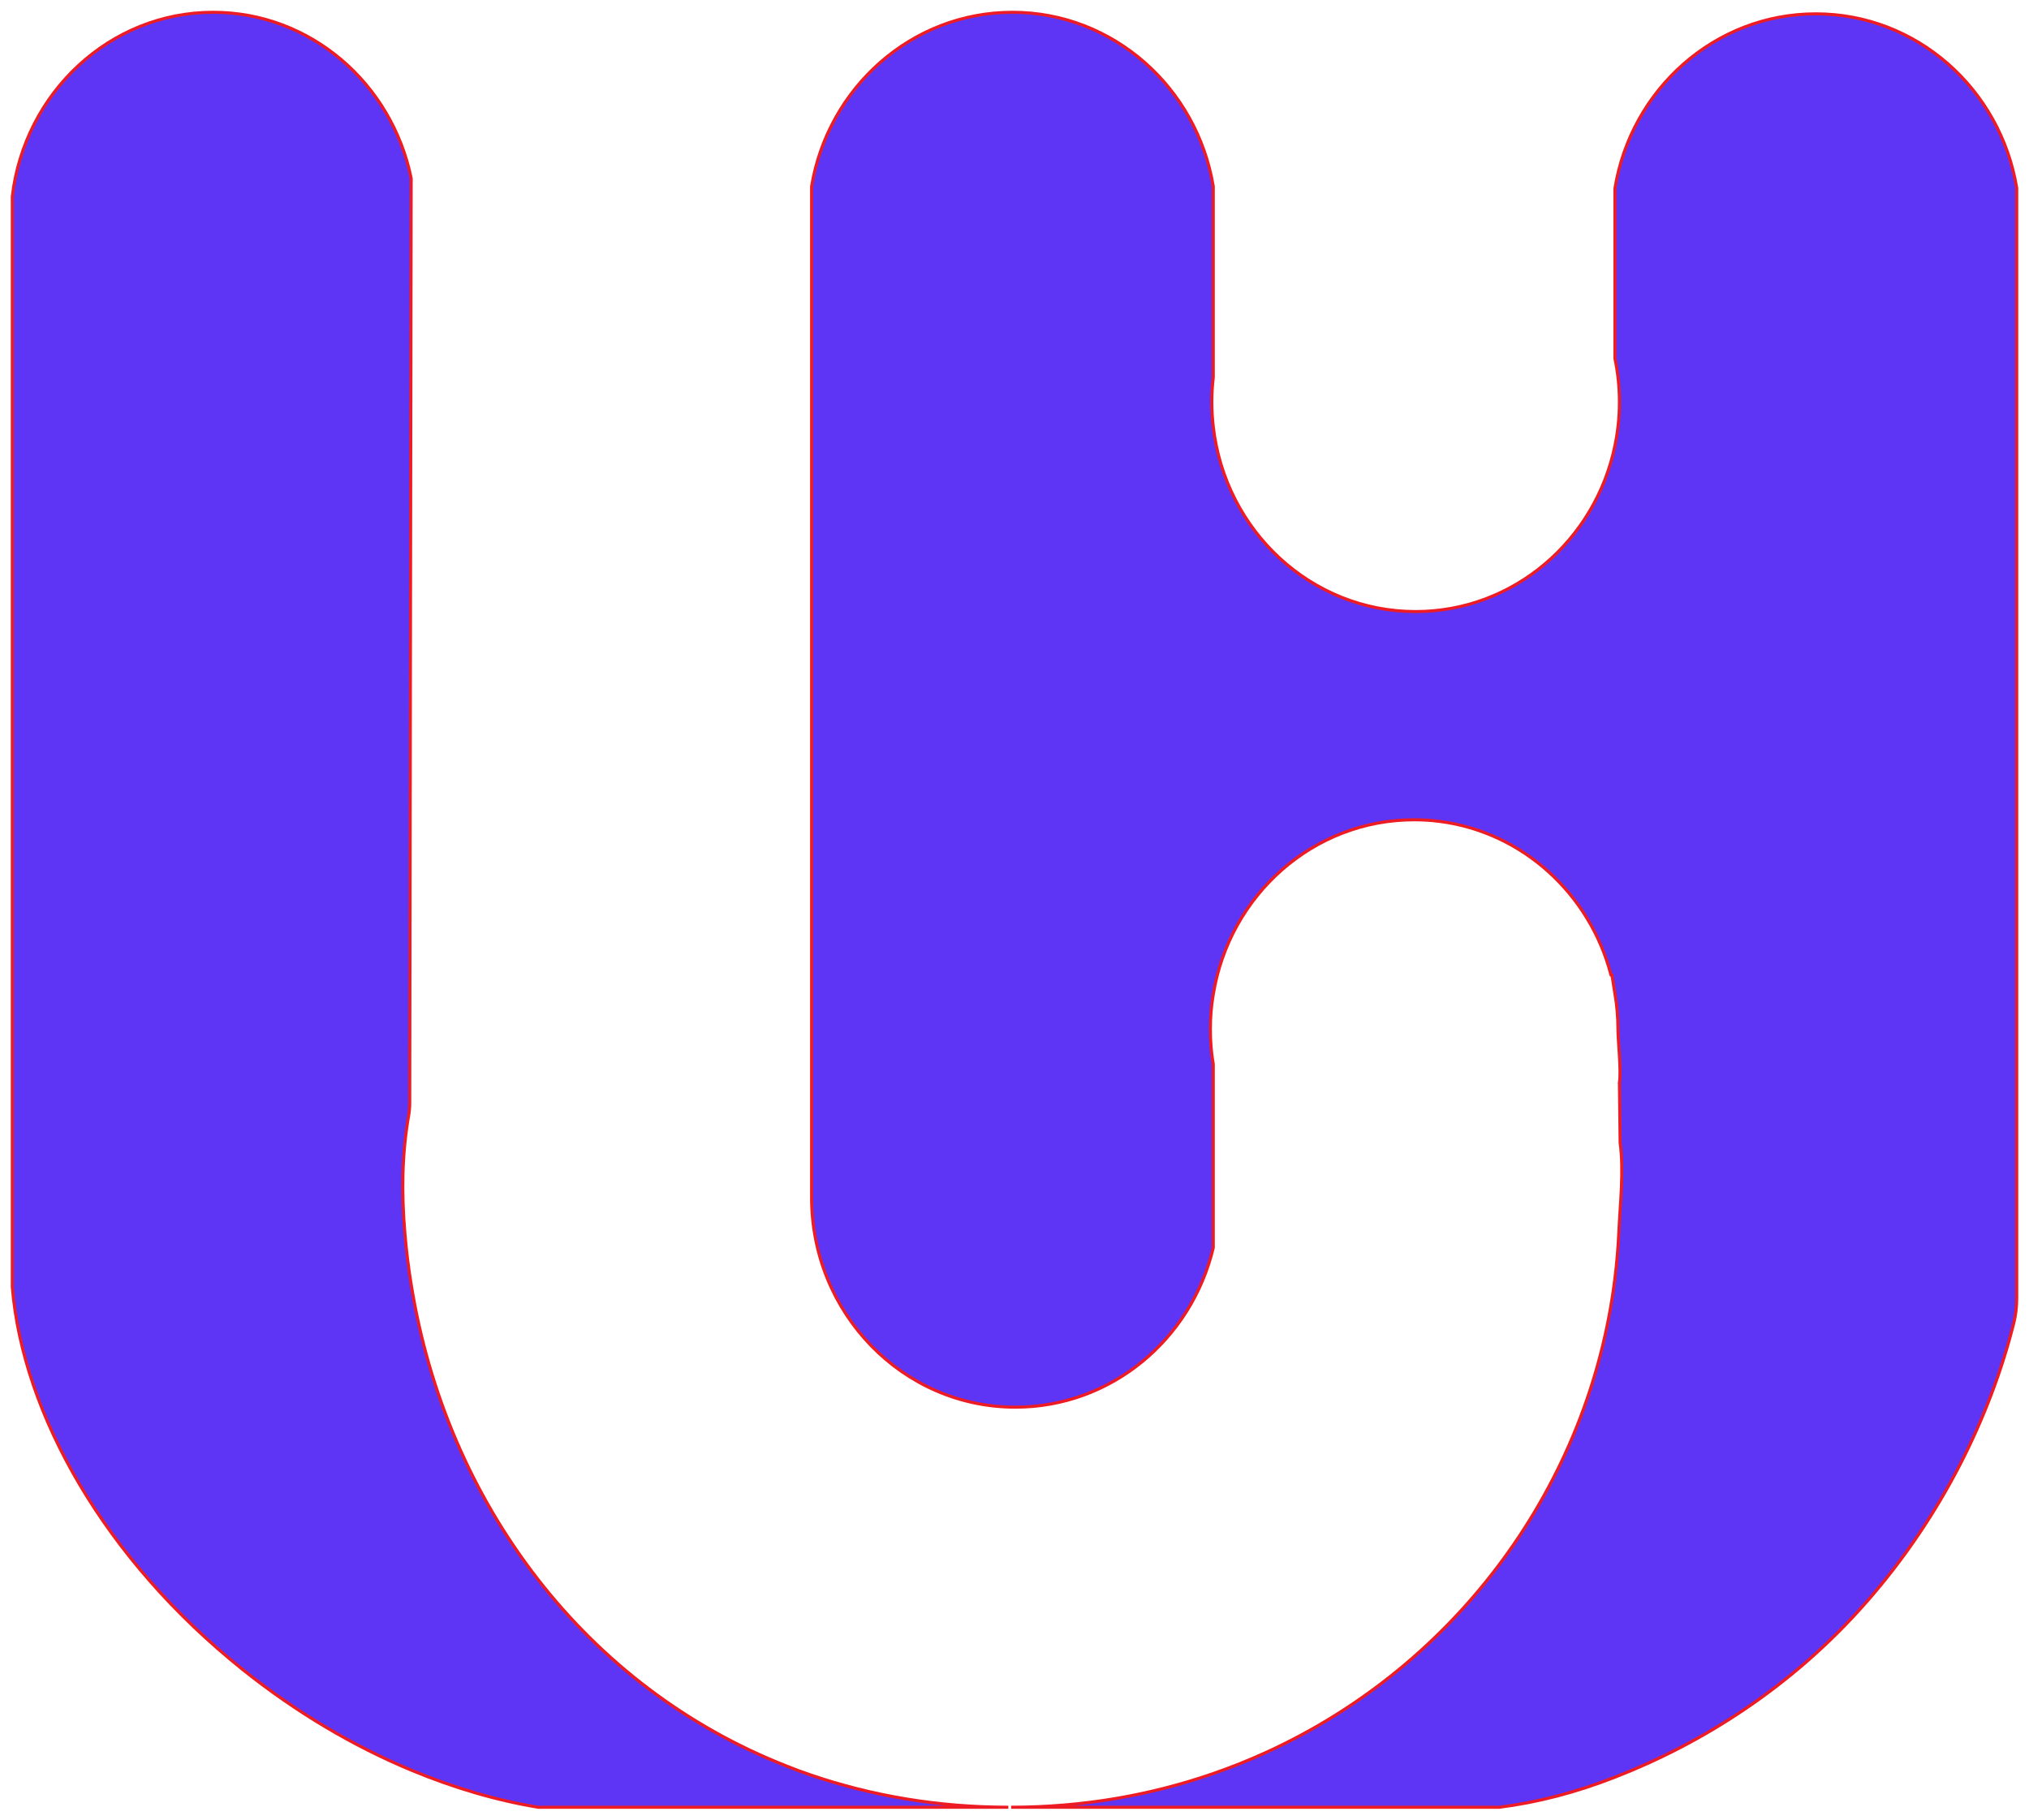
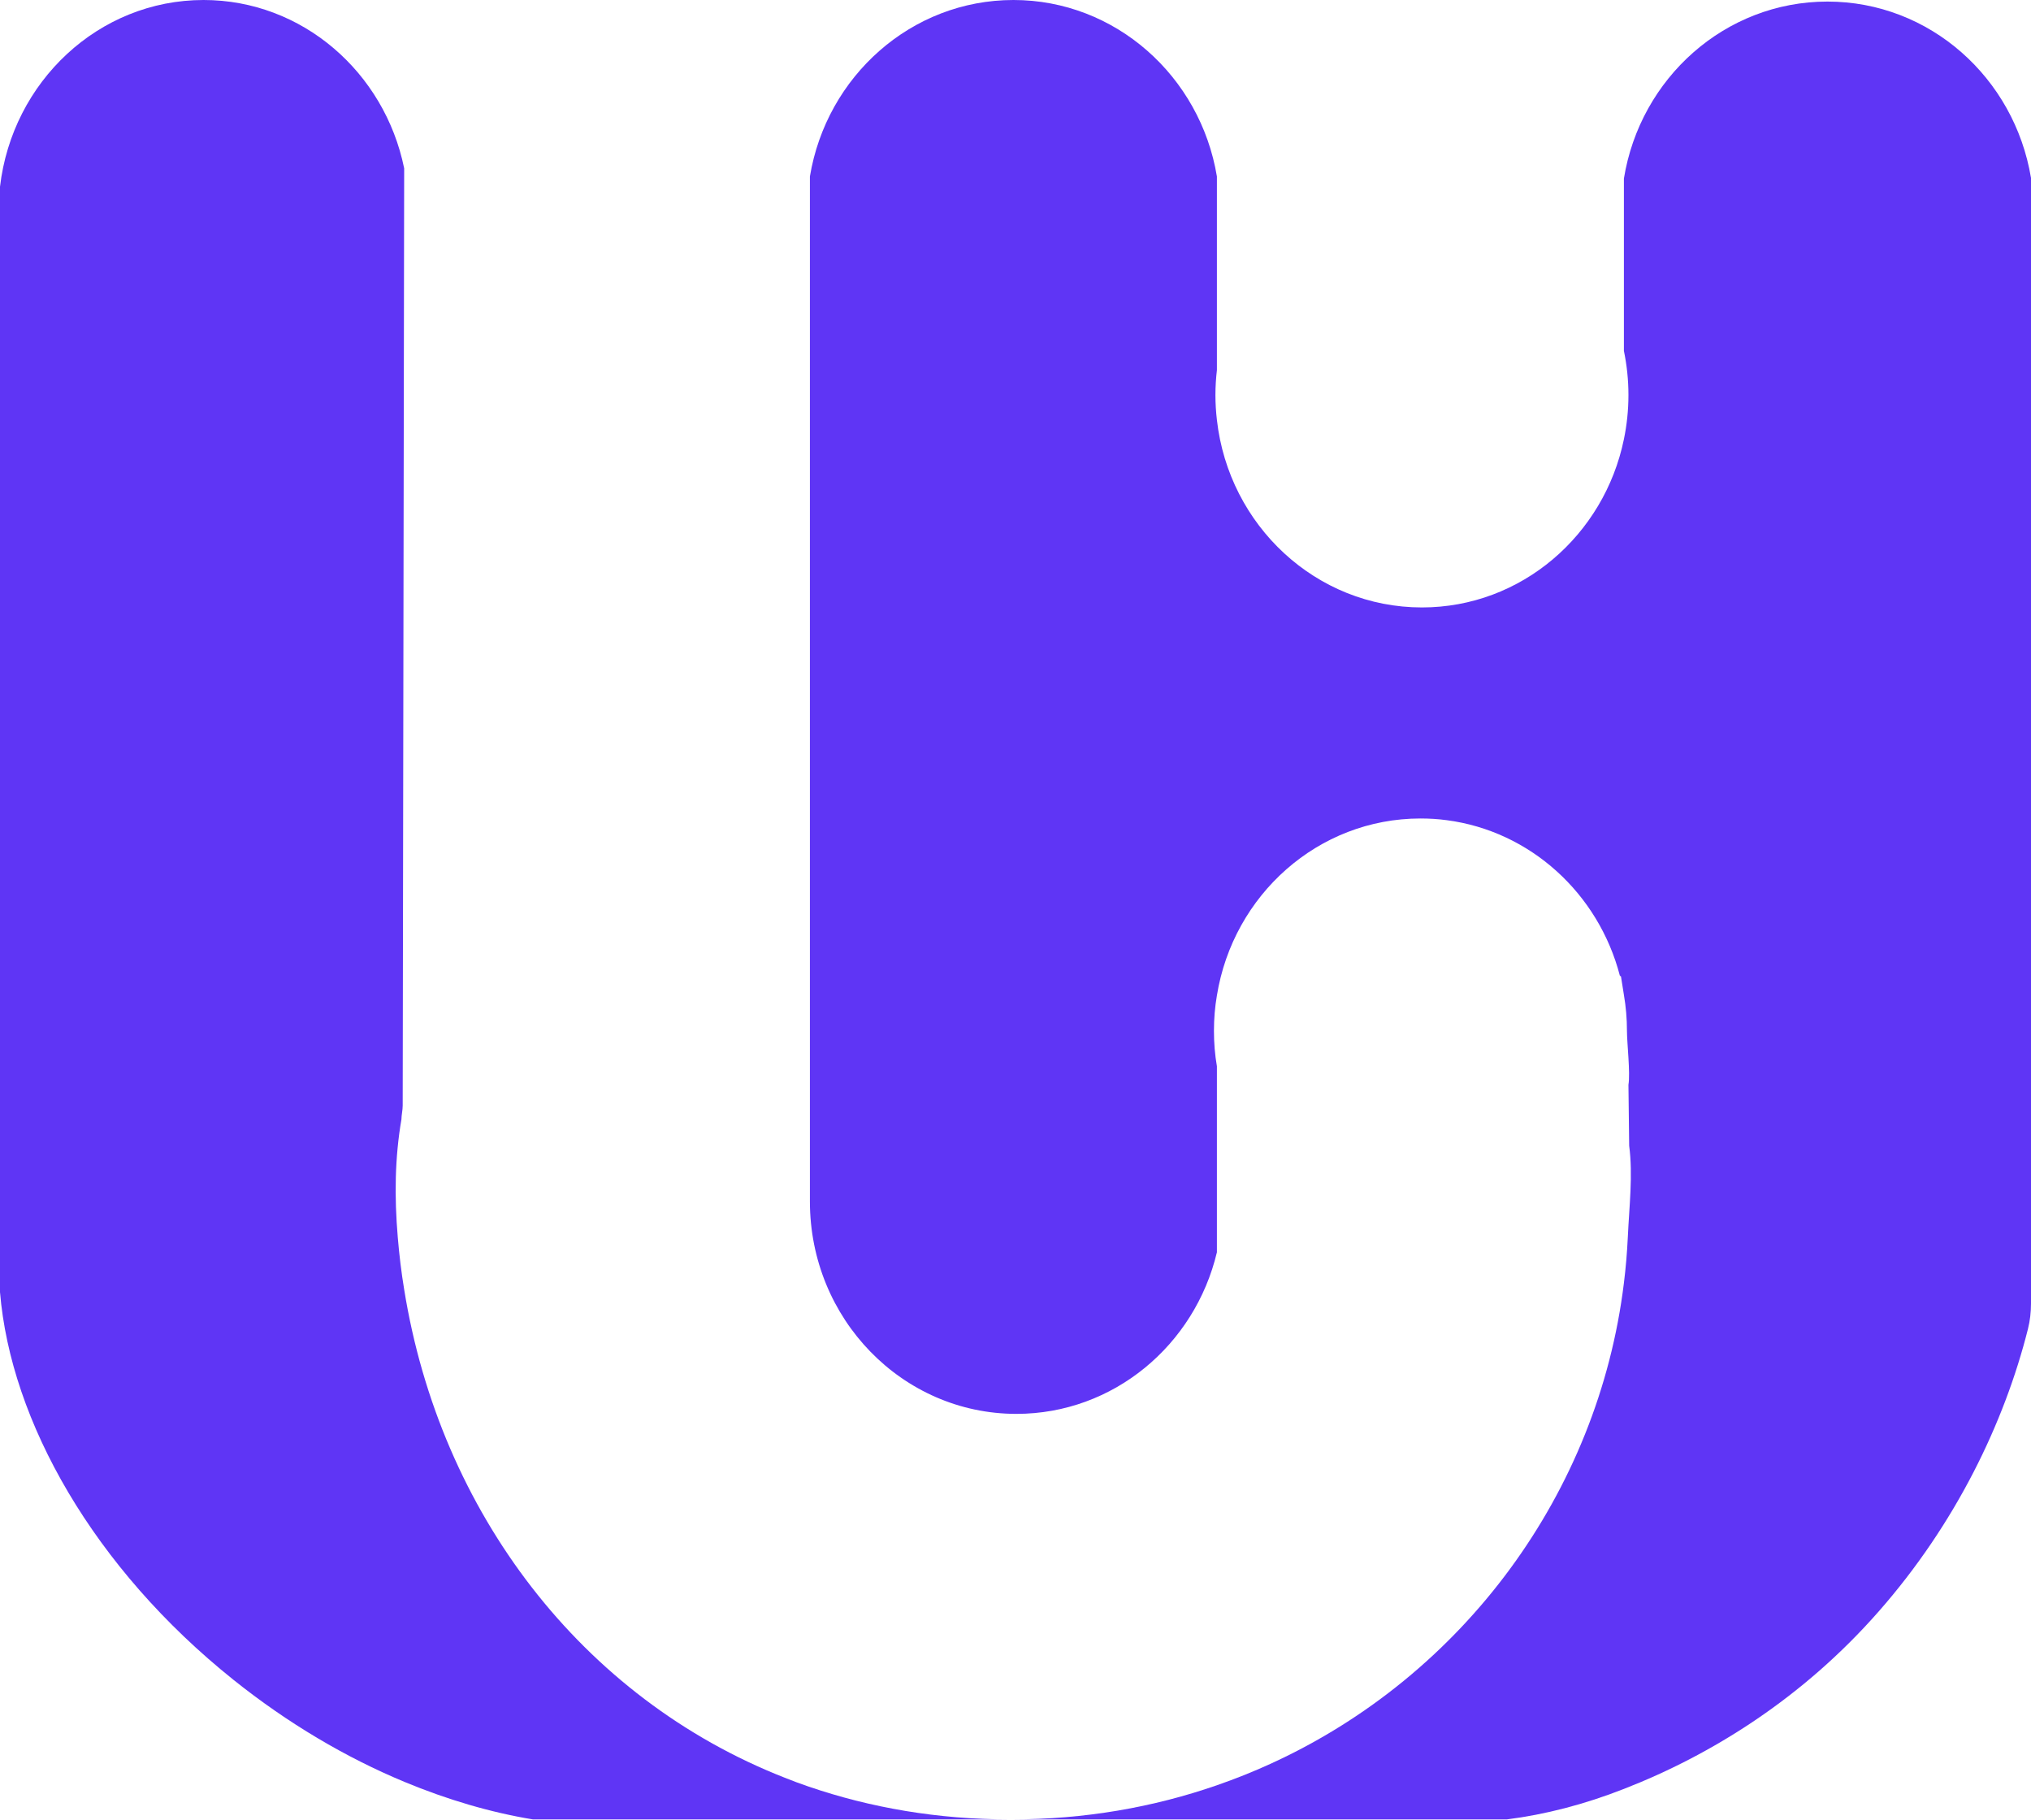
- <svg xmlns="http://www.w3.org/2000/svg" width="165" height="148" viewBox="0 0 165 148" fill="none">
-   <path d="M82 147H43.767C40.394 146.445 36.92 145.428 33.445 143.983C28.777 142.041 24.116 139.302 19.725 135.789C8.537 126.838 1.858 115.064 1 104.684V15.985C1.984 7.547 8.924 1 17.336 1C25.252 1 31.864 6.791 33.437 14.506L33.319 89.716C33.319 90.086 33.286 90.456 33.218 90.817C32.688 93.91 32.646 97.011 32.924 100.297C33.042 101.709 33.21 103.096 33.437 104.474C36.314 122.375 47.704 137.276 63.981 143.655C64.604 143.907 65.243 144.143 65.882 144.361C70.862 146.067 76.271 147 82 147Z" fill="#5F35F5" stroke="#ED1C24" stroke-width="0.25" stroke-miterlimit="10" />
-   <path d="M164 15.279V105.6C164 106.289 163.924 106.979 163.754 107.651C161.866 115.156 157.962 123.275 151.78 130.309C145.699 137.243 138.374 141.815 131.328 144.554C128.16 145.798 125.002 146.613 121.936 147H82.226C88.036 147 93.557 146.033 98.664 144.26C100.163 143.739 101.619 143.159 103.042 142.504C118.447 135.444 129.27 120.795 131.328 103.961C131.48 102.751 131.582 101.524 131.641 100.297C131.751 97.852 132.064 95.288 131.751 92.943L131.692 88.052C131.853 87.111 131.573 84.707 131.573 83.724C131.573 82.74 131.489 81.774 131.328 80.833L131.091 79.345C130.98 79.379 131.108 79.253 131.006 79.303C129.295 72.706 123.824 67.688 117.092 66.814C116.406 66.722 115.711 66.68 115 66.68C106.785 66.68 99.968 72.823 98.664 80.883C98.503 81.808 98.427 82.757 98.427 83.724C98.427 84.69 98.503 85.64 98.664 86.564V101.491C96.894 108.937 90.365 114.458 82.573 114.458C73.419 114.458 66 106.827 66 97.415V15.161C67.33 7.127 74.138 1 82.336 1C90.525 1 97.334 7.127 98.664 15.161V30.701C98.588 31.356 98.545 32.02 98.545 32.701C98.545 33.382 98.588 34.046 98.664 34.701C99.621 43.173 106.624 49.745 115.119 49.745C123.088 49.745 129.744 43.955 131.328 36.248C131.565 35.105 131.692 33.92 131.692 32.701C131.692 31.483 131.565 30.297 131.328 29.154V15.329C132.632 7.27 139.449 1.126 147.664 1.126C155.87 1.126 162.67 7.244 164 15.279Z" fill="#5F35F5" stroke="#ED1C24" stroke-width="0.25" stroke-miterlimit="10" />
+ <svg xmlns="http://www.w3.org/2000/svg" width="163" height="146" viewBox="0 0 163 146" fill="none">
+   <path d="M81 146H42.767C39.394 145.445 35.92 144.428 32.445 142.983C27.777 141.041 23.116 138.302 18.725 134.789C7.537 125.838 0.858 114.064 0 103.684V14.985C0.984 6.547 7.924 0 16.336 0C24.252 0 30.864 5.791 32.437 13.506L32.319 88.716C32.319 89.086 32.218 89.5 32.218 89.817C31.688 92.91 31.646 96.011 31.924 99.297C32.042 100.709 32.21 102.096 32.437 103.474C35.314 121.375 46.704 136.276 62.981 142.655C63.604 142.907 64.243 143.143 64.882 143.361C69.862 145.067 75.271 146 81 146Z" fill="#5F35F5" />
+   <path d="M163 14.279V104.6C163 105.289 162.924 105.979 162.754 106.651C160.866 114.156 156.962 122.275 150.78 129.309C144.699 136.243 137.374 140.815 130.328 143.554C127.16 144.798 124.002 145.613 120.936 146H81.226C87.036 146 92.557 145.033 97.664 143.26C99.163 142.739 100.619 142.159 102.042 141.504C117.447 134.444 128.27 119.795 130.328 102.961C130.48 101.751 130.582 100.524 130.641 99.297C130.751 96.852 131.064 94.288 130.751 91.943L130.692 87.052C130.853 86.111 130.573 83.707 130.573 82.724C130.573 81.74 130.489 80.774 130.328 79.833L130.091 78.345C129.98 78.379 130.108 78.253 130.006 78.303C128.295 71.706 122.824 66.688 116.092 65.814C115.406 65.722 114.711 65.68 114 65.68C105.785 65.68 98.968 71.823 97.664 79.883C97.503 80.808 97.427 81.757 97.427 82.724C97.427 83.69 97.503 84.64 97.664 85.564V100.491C95.894 107.937 89.365 113.458 81.573 113.458C72.419 113.458 65 105.827 65 96.415V14.161C66.33 6.127 73.138 0 81.336 0C89.525 0 96.334 6.127 97.664 14.161V29.701C97.588 30.356 97.545 31.02 97.545 31.701C97.545 32.382 97.588 33.046 97.664 33.701C98.621 42.173 105.624 48.745 114.119 48.745C122.088 48.745 128.744 42.955 130.328 35.248C130.565 34.105 130.692 32.92 130.692 31.701C130.692 30.483 130.565 29.297 130.328 28.154V14.329C131.632 6.27 138.449 0.126 146.664 0.126C154.87 0.126 161.67 6.244 163 14.279Z" fill="#5F35F5" />
</svg>
